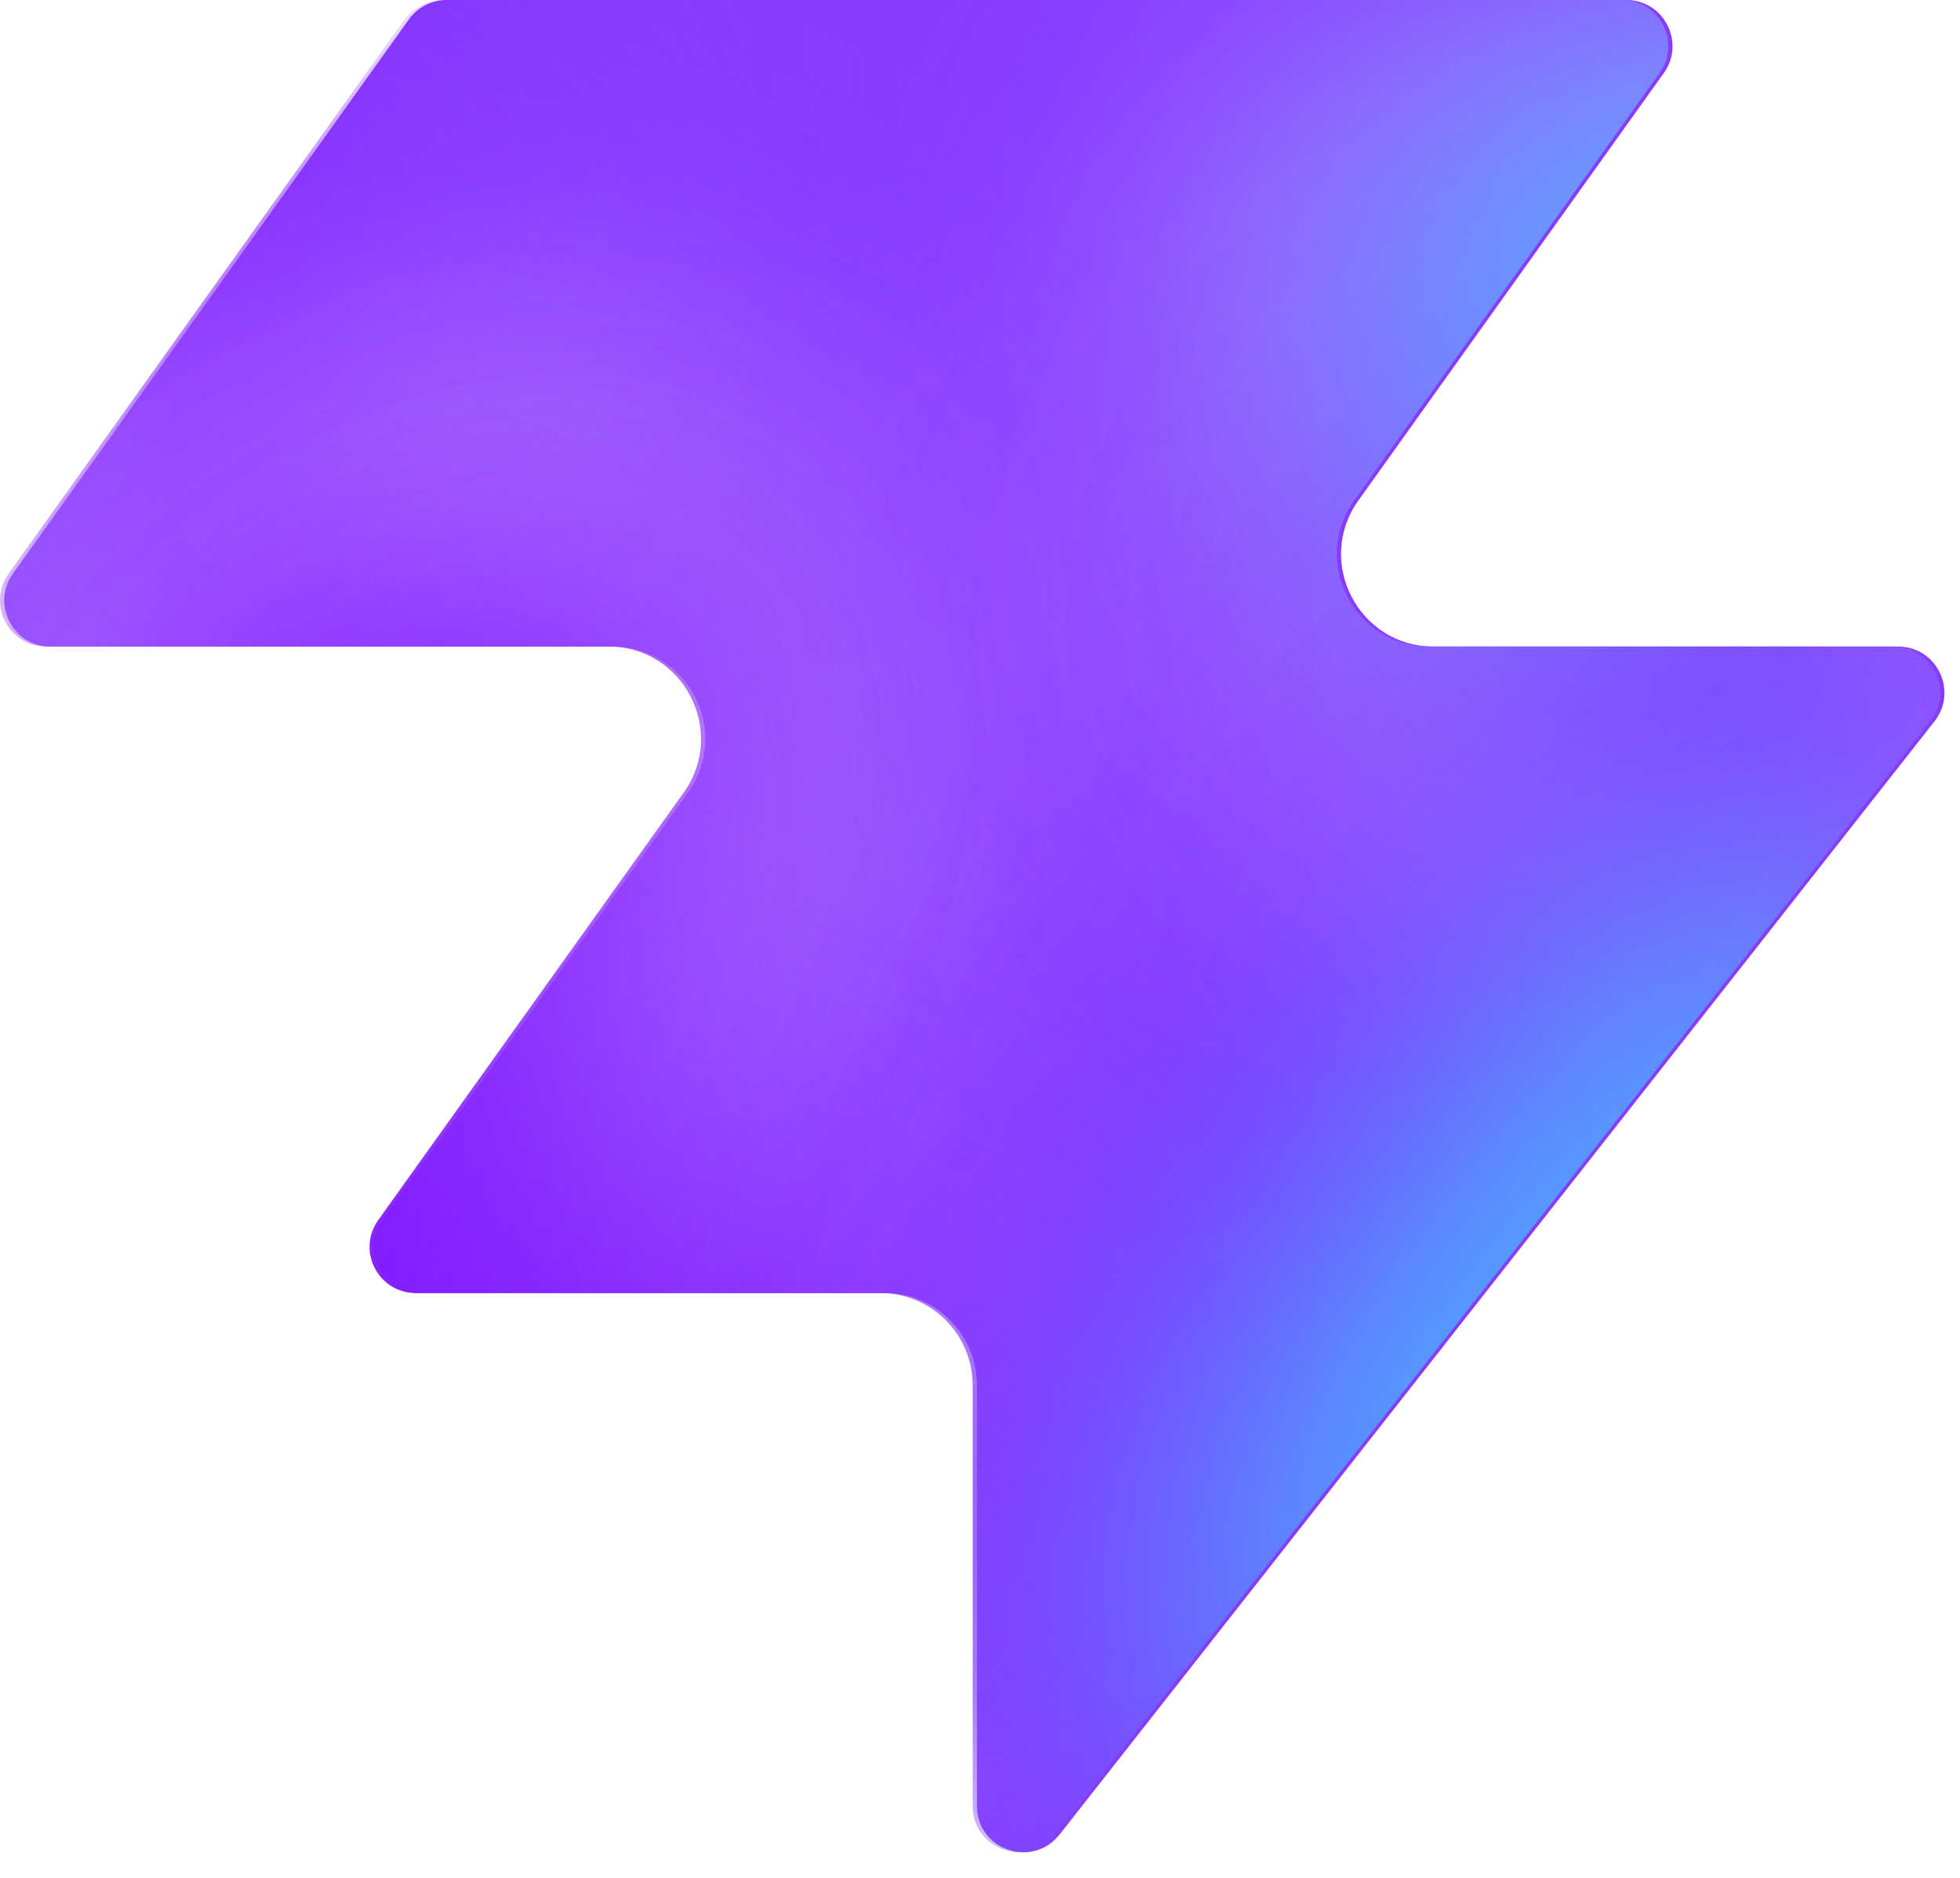
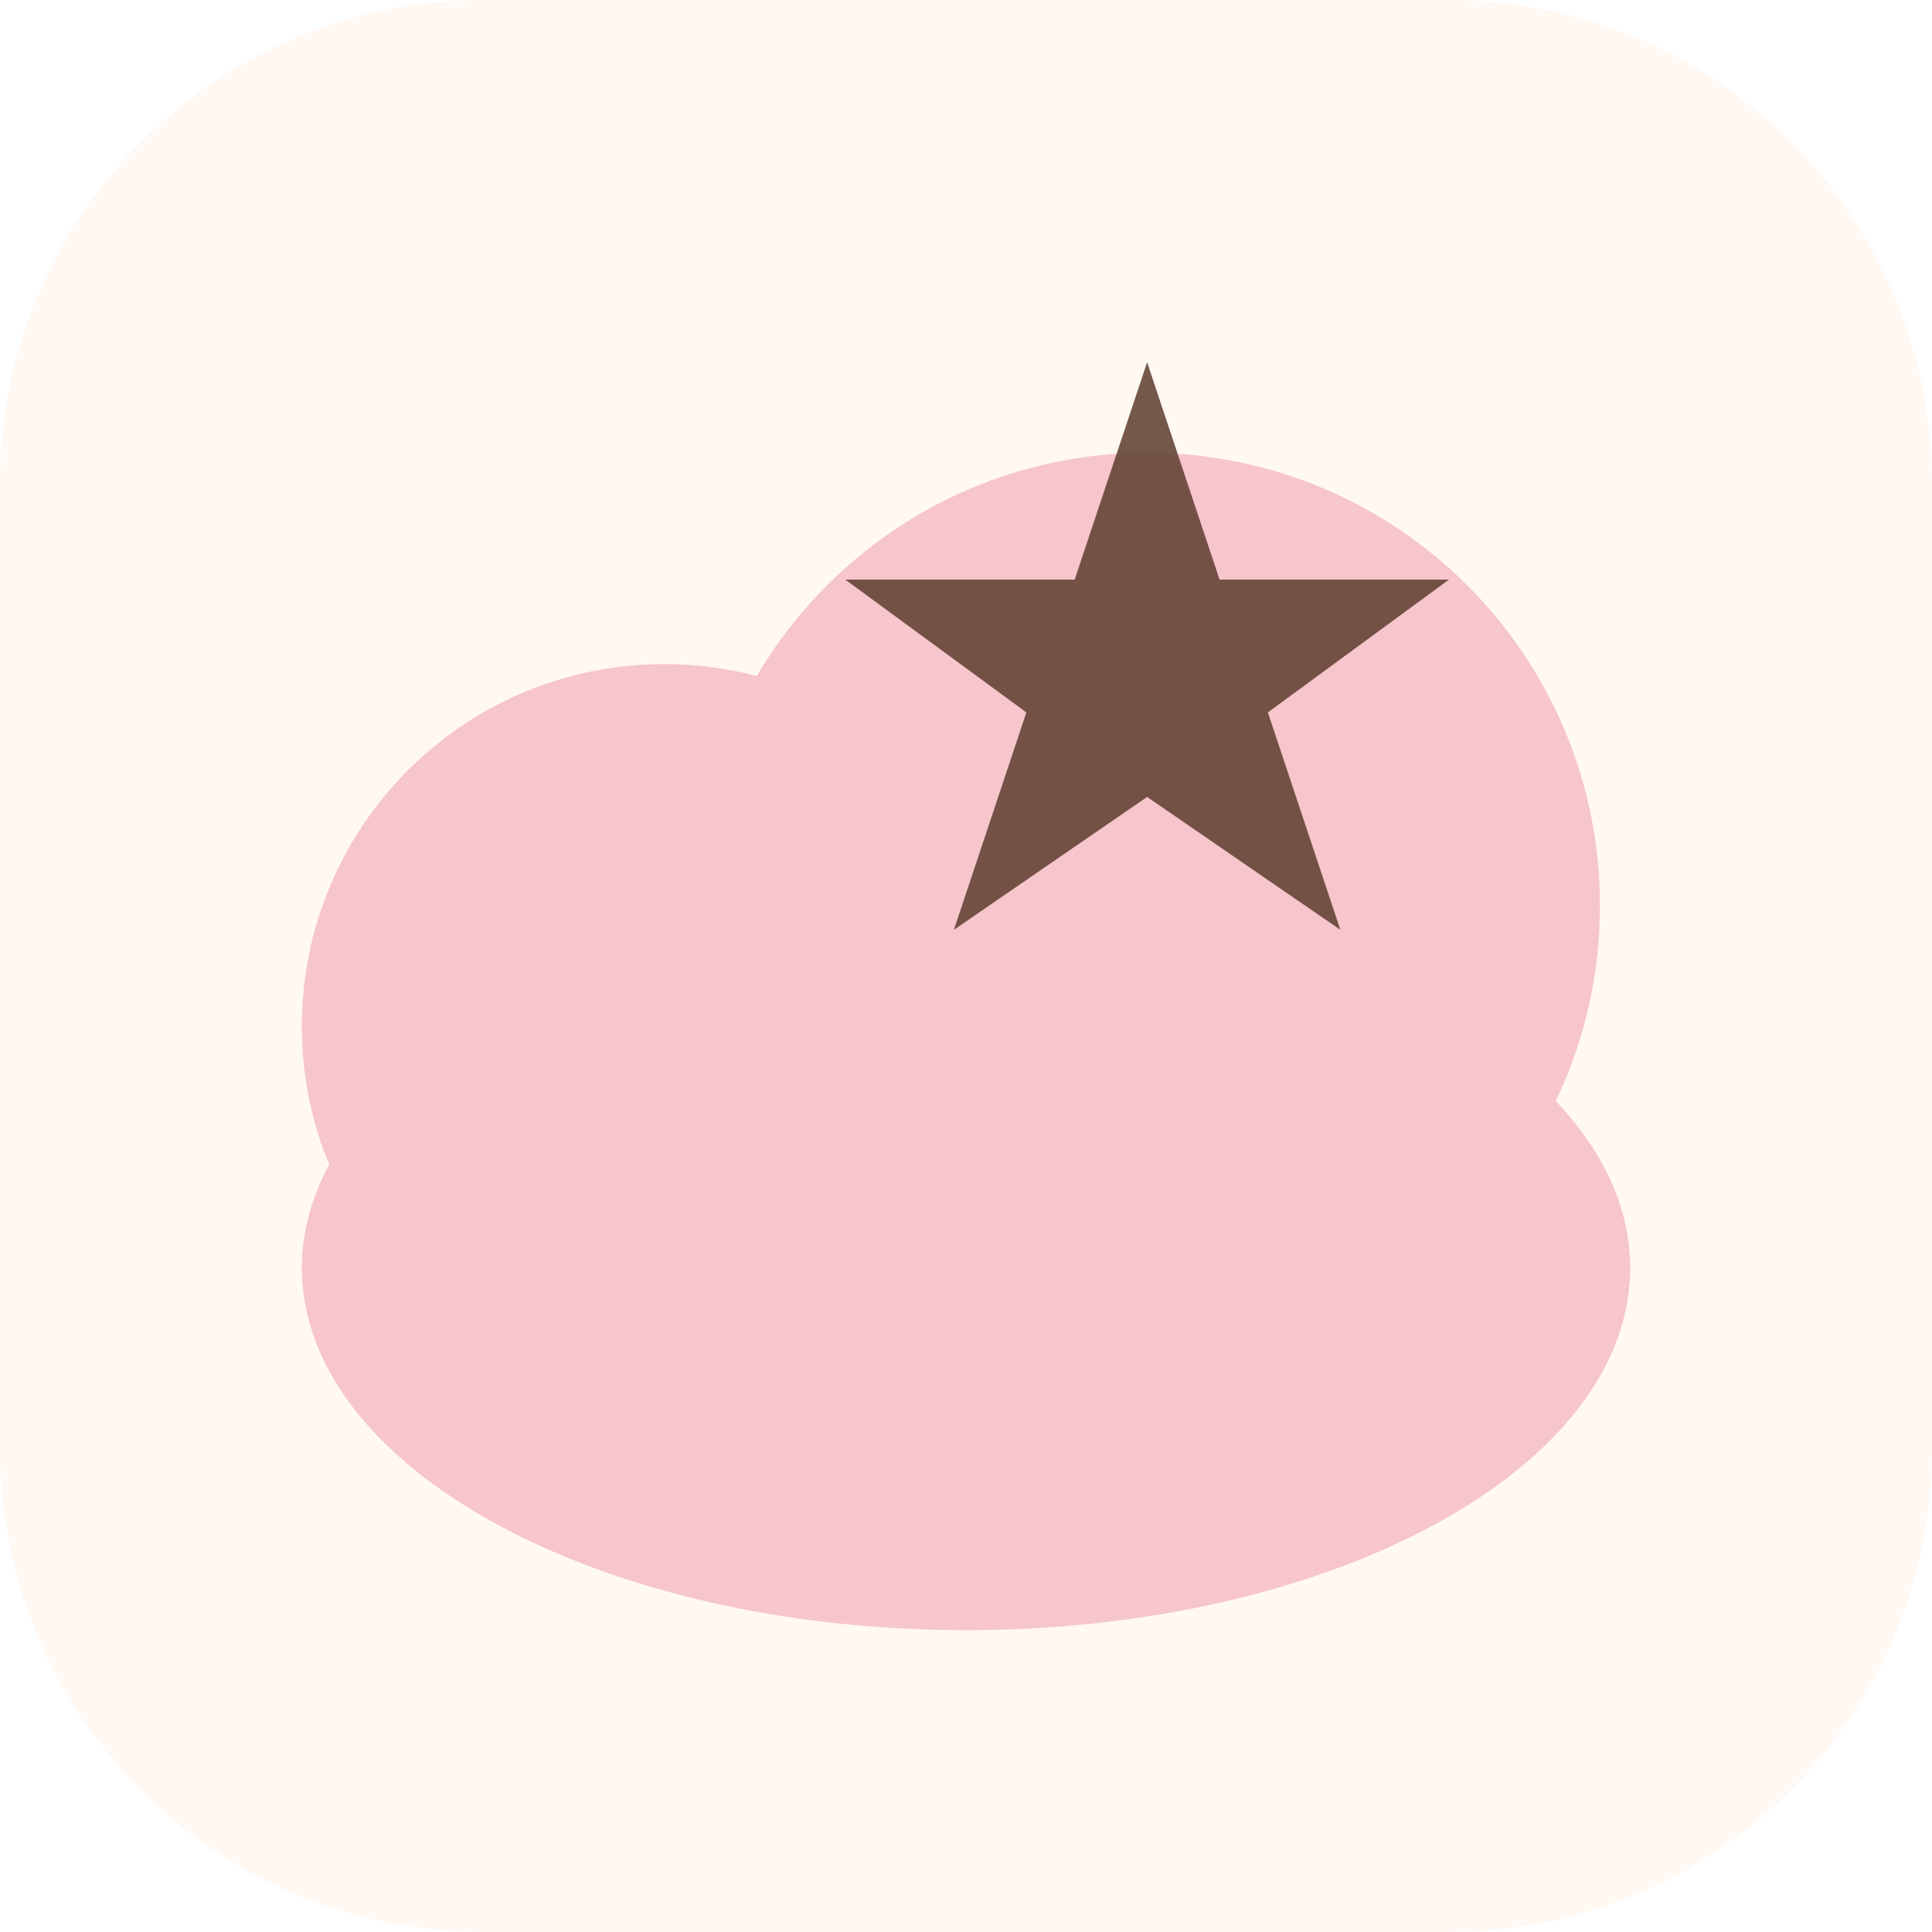
- <svg xmlns="http://www.w3.org/2000/svg" width="48" height="46" fill="none" viewBox="0 0 48 46">
-   <path fill="#863bff" d="M25.946 44.938c-.664.845-2.021.375-2.021-.698V33.937a2.26 2.26 0 0 0-2.262-2.262H10.287c-.92 0-1.456-1.04-.92-1.788l7.48-10.471c1.07-1.497 0-3.578-1.842-3.578H1.237c-.92 0-1.456-1.04-.92-1.788L10.013.474c.214-.297.556-.474.92-.474h28.894c.92 0 1.456 1.04.92 1.788l-7.48 10.471c-1.07 1.498 0 3.579 1.842 3.579h11.377c.943 0 1.473 1.088.89 1.83L25.947 44.94z" style="fill:#863bff;fill:color(display-p3 .525 .23 1);fill-opacity:1" />
-   <mask id="a" width="48" height="46" x="0" y="0" maskUnits="userSpaceOnUse" style="mask-type:alpha">
-     <path fill="#000" d="M25.842 44.938c-.664.844-2.021.375-2.021-.698V33.937a2.26 2.26 0 0 0-2.262-2.262H10.183c-.92 0-1.456-1.04-.92-1.788l7.48-10.471c1.07-1.498 0-3.579-1.842-3.579H1.133c-.92 0-1.456-1.04-.92-1.787L9.91.473c.214-.297.556-.474.92-.474h28.894c.92 0 1.456 1.04.92 1.788l-7.48 10.471c-1.07 1.498 0 3.578 1.842 3.578h11.377c.943 0 1.473 1.088.89 1.832L25.843 44.94z" style="fill:#000;fill-opacity:1" />
-   </mask>
-   <g mask="url(#a)">
-     <g filter="url(#b)">
-       <ellipse cx="5.508" cy="14.704" fill="#ede6ff" rx="5.508" ry="14.704" style="fill:#ede6ff;fill:color(display-p3 .927 .903 1);fill-opacity:1" transform="matrix(.00324 1 1 -.00324 -4.47 31.516)" />
-     </g>
-     <g filter="url(#c)">
-       <ellipse cx="10.399" cy="29.851" fill="#ede6ff" rx="10.399" ry="29.851" style="fill:#ede6ff;fill:color(display-p3 .927 .903 1);fill-opacity:1" transform="matrix(.00324 1 1 -.00324 -39.328 7.883)" />
-     </g>
-     <g filter="url(#d)">
-       <ellipse cx="5.508" cy="30.487" fill="#7e14ff" rx="5.508" ry="30.487" style="fill:#7e14ff;fill:color(display-p3 .492 .077 1);fill-opacity:1" transform="rotate(89.814 -25.913 -14.639)scale(1 -1)" />
-     </g>
-     <g filter="url(#e)">
-       <ellipse cx="5.508" cy="30.599" fill="#7e14ff" rx="5.508" ry="30.599" style="fill:#7e14ff;fill:color(display-p3 .492 .077 1);fill-opacity:1" transform="rotate(89.814 -32.644 -3.334)scale(1 -1)" />
-     </g>
-     <g filter="url(#f)">
-       <ellipse cx="5.508" cy="30.599" fill="#7e14ff" rx="5.508" ry="30.599" style="fill:#7e14ff;fill:color(display-p3 .492 .077 1);fill-opacity:1" transform="matrix(.00324 1 1 -.00324 -34.34 30.47)" />
-     </g>
-     <g filter="url(#g)">
-       <ellipse cx="14.072" cy="22.078" fill="#ede6ff" rx="14.072" ry="22.078" style="fill:#ede6ff;fill:color(display-p3 .927 .903 1);fill-opacity:1" transform="rotate(93.35 24.506 48.493)scale(-1 1)" />
-     </g>
-     <g filter="url(#h)">
-       <ellipse cx="3.47" cy="21.501" fill="#7e14ff" rx="3.47" ry="21.501" style="fill:#7e14ff;fill:color(display-p3 .492 .077 1);fill-opacity:1" transform="rotate(89.009 28.708 47.59)scale(-1 1)" />
-     </g>
-     <g filter="url(#i)">
-       <ellipse cx="3.47" cy="21.501" fill="#7e14ff" rx="3.47" ry="21.501" style="fill:#7e14ff;fill:color(display-p3 .492 .077 1);fill-opacity:1" transform="rotate(89.009 28.708 47.59)scale(-1 1)" />
-     </g>
-     <g filter="url(#j)">
-       <ellipse cx=".387" cy="8.972" fill="#7e14ff" rx="4.407" ry="29.108" style="fill:#7e14ff;fill:color(display-p3 .492 .077 1);fill-opacity:1" transform="rotate(39.51 .387 8.972)" />
-     </g>
-     <g filter="url(#k)">
-       <ellipse cx="47.523" cy="-6.092" fill="#7e14ff" rx="4.407" ry="29.108" style="fill:#7e14ff;fill:color(display-p3 .492 .077 1);fill-opacity:1" transform="rotate(37.892 47.523 -6.092)" />
-     </g>
-     <g filter="url(#l)">
-       <ellipse cx="41.412" cy="6.333" fill="#47bfff" rx="5.971" ry="9.665" style="fill:#47bfff;fill:color(display-p3 .28 .748 1);fill-opacity:1" transform="rotate(37.892 41.412 6.333)" />
-     </g>
-     <g filter="url(#m)">
-       <ellipse cx="-1.879" cy="38.332" fill="#7e14ff" rx="4.407" ry="29.108" style="fill:#7e14ff;fill:color(display-p3 .492 .077 1);fill-opacity:1" transform="rotate(37.892 -1.88 38.332)" />
-     </g>
-     <g filter="url(#n)">
-       <ellipse cx="-1.879" cy="38.332" fill="#7e14ff" rx="4.407" ry="29.108" style="fill:#7e14ff;fill:color(display-p3 .492 .077 1);fill-opacity:1" transform="rotate(37.892 -1.88 38.332)" />
-     </g>
-     <g filter="url(#o)">
-       <ellipse cx="35.651" cy="29.907" fill="#7e14ff" rx="4.407" ry="29.108" style="fill:#7e14ff;fill:color(display-p3 .492 .077 1);fill-opacity:1" transform="rotate(37.892 35.651 29.907)" />
-     </g>
-     <g filter="url(#p)">
-       <ellipse cx="38.418" cy="32.4" fill="#47bfff" rx="5.971" ry="15.297" style="fill:#47bfff;fill:color(display-p3 .28 .748 1);fill-opacity:1" transform="rotate(37.892 38.418 32.4)" />
-     </g>
-   </g>
-   <defs>
-     <filter id="b" width="60.045" height="41.654" x="-19.77" y="16.149" color-interpolation-filters="sRGB" filterUnits="userSpaceOnUse">
-       <feFlood flood-opacity="0" result="BackgroundImageFix" />
-       <feBlend in="SourceGraphic" in2="BackgroundImageFix" result="shape" />
-       <feGaussianBlur result="effect1_foregroundBlur_2002_17158" stdDeviation="7.659" />
-     </filter>
-     <filter id="c" width="90.34" height="51.437" x="-54.613" y="-7.533" color-interpolation-filters="sRGB" filterUnits="userSpaceOnUse">
-       <feFlood flood-opacity="0" result="BackgroundImageFix" />
-       <feBlend in="SourceGraphic" in2="BackgroundImageFix" result="shape" />
-       <feGaussianBlur result="effect1_foregroundBlur_2002_17158" stdDeviation="7.659" />
-     </filter>
-     <filter id="d" width="79.355" height="29.4" x="-49.64" y="2.03" color-interpolation-filters="sRGB" filterUnits="userSpaceOnUse">
-       <feFlood flood-opacity="0" result="BackgroundImageFix" />
-       <feBlend in="SourceGraphic" in2="BackgroundImageFix" result="shape" />
-       <feGaussianBlur result="effect1_foregroundBlur_2002_17158" stdDeviation="4.596" />
-     </filter>
-     <filter id="e" width="79.579" height="29.4" x="-45.045" y="20.029" color-interpolation-filters="sRGB" filterUnits="userSpaceOnUse">
-       <feFlood flood-opacity="0" result="BackgroundImageFix" />
-       <feBlend in="SourceGraphic" in2="BackgroundImageFix" result="shape" />
-       <feGaussianBlur result="effect1_foregroundBlur_2002_17158" stdDeviation="4.596" />
-     </filter>
-     <filter id="f" width="79.579" height="29.4" x="-43.513" y="21.178" color-interpolation-filters="sRGB" filterUnits="userSpaceOnUse">
-       <feFlood flood-opacity="0" result="BackgroundImageFix" />
-       <feBlend in="SourceGraphic" in2="BackgroundImageFix" result="shape" />
-       <feGaussianBlur result="effect1_foregroundBlur_2002_17158" stdDeviation="4.596" />
-     </filter>
-     <filter id="g" width="74.749" height="58.852" x="15.756" y="-17.901" color-interpolation-filters="sRGB" filterUnits="userSpaceOnUse">
-       <feFlood flood-opacity="0" result="BackgroundImageFix" />
-       <feBlend in="SourceGraphic" in2="BackgroundImageFix" result="shape" />
-       <feGaussianBlur result="effect1_foregroundBlur_2002_17158" stdDeviation="7.659" />
-     </filter>
-     <filter id="h" width="61.377" height="25.362" x="23.548" y="2.284" color-interpolation-filters="sRGB" filterUnits="userSpaceOnUse">
-       <feFlood flood-opacity="0" result="BackgroundImageFix" />
-       <feBlend in="SourceGraphic" in2="BackgroundImageFix" result="shape" />
-       <feGaussianBlur result="effect1_foregroundBlur_2002_17158" stdDeviation="4.596" />
-     </filter>
-     <filter id="i" width="61.377" height="25.362" x="23.548" y="2.284" color-interpolation-filters="sRGB" filterUnits="userSpaceOnUse">
-       <feFlood flood-opacity="0" result="BackgroundImageFix" />
-       <feBlend in="SourceGraphic" in2="BackgroundImageFix" result="shape" />
-       <feGaussianBlur result="effect1_foregroundBlur_2002_17158" stdDeviation="4.596" />
-     </filter>
-     <filter id="j" width="56.045" height="63.649" x="-27.636" y="-22.853" color-interpolation-filters="sRGB" filterUnits="userSpaceOnUse">
-       <feFlood flood-opacity="0" result="BackgroundImageFix" />
-       <feBlend in="SourceGraphic" in2="BackgroundImageFix" result="shape" />
-       <feGaussianBlur result="effect1_foregroundBlur_2002_17158" stdDeviation="4.596" />
-     </filter>
-     <filter id="k" width="54.814" height="64.646" x="20.116" y="-38.415" color-interpolation-filters="sRGB" filterUnits="userSpaceOnUse">
-       <feFlood flood-opacity="0" result="BackgroundImageFix" />
-       <feBlend in="SourceGraphic" in2="BackgroundImageFix" result="shape" />
-       <feGaussianBlur result="effect1_foregroundBlur_2002_17158" stdDeviation="4.596" />
-     </filter>
-     <filter id="l" width="33.541" height="35.313" x="24.641" y="-11.323" color-interpolation-filters="sRGB" filterUnits="userSpaceOnUse">
-       <feFlood flood-opacity="0" result="BackgroundImageFix" />
-       <feBlend in="SourceGraphic" in2="BackgroundImageFix" result="shape" />
-       <feGaussianBlur result="effect1_foregroundBlur_2002_17158" stdDeviation="4.596" />
-     </filter>
-     <filter id="m" width="54.814" height="64.646" x="-29.286" y="6.009" color-interpolation-filters="sRGB" filterUnits="userSpaceOnUse">
-       <feFlood flood-opacity="0" result="BackgroundImageFix" />
-       <feBlend in="SourceGraphic" in2="BackgroundImageFix" result="shape" />
-       <feGaussianBlur result="effect1_foregroundBlur_2002_17158" stdDeviation="4.596" />
-     </filter>
-     <filter id="n" width="54.814" height="64.646" x="-29.286" y="6.009" color-interpolation-filters="sRGB" filterUnits="userSpaceOnUse">
-       <feFlood flood-opacity="0" result="BackgroundImageFix" />
-       <feBlend in="SourceGraphic" in2="BackgroundImageFix" result="shape" />
-       <feGaussianBlur result="effect1_foregroundBlur_2002_17158" stdDeviation="4.596" />
-     </filter>
-     <filter id="o" width="54.814" height="64.646" x="8.244" y="-2.416" color-interpolation-filters="sRGB" filterUnits="userSpaceOnUse">
-       <feFlood flood-opacity="0" result="BackgroundImageFix" />
-       <feBlend in="SourceGraphic" in2="BackgroundImageFix" result="shape" />
-       <feGaussianBlur result="effect1_foregroundBlur_2002_17158" stdDeviation="4.596" />
-     </filter>
-     <filter id="p" width="39.409" height="43.623" x="18.713" y="10.588" color-interpolation-filters="sRGB" filterUnits="userSpaceOnUse">
-       <feFlood flood-opacity="0" result="BackgroundImageFix" />
-       <feBlend in="SourceGraphic" in2="BackgroundImageFix" result="shape" />
-       <feGaussianBlur result="effect1_foregroundBlur_2002_17158" stdDeviation="4.596" />
-     </filter>
-   </defs>
+ <svg xmlns="http://www.w3.org/2000/svg" viewBox="0 0 32 32" width="32" height="32">
+   <rect width="32" height="32" rx="8" fill="#FFF8F3" />
+   <ellipse cx="16" cy="21" rx="11" ry="6" fill="#F7C5CC" />
+   <ellipse cx="11" cy="17" rx="6" ry="6" fill="#F7C5CC" />
+   <ellipse cx="19" cy="15" rx="7.5" ry="7.5" fill="#F7C5CC" />
+   <ellipse cx="16" cy="21" rx="11" ry="5" fill="#F7C5CC" />
+   <polygon points="19,6 20.2,9.6 24,9.6 21,11.8 22.2,15.4 19,13.2 15.8,15.4 17,11.8 14,9.6 17.8,9.6" fill="#5C3D2E" opacity="0.85" />
</svg>
